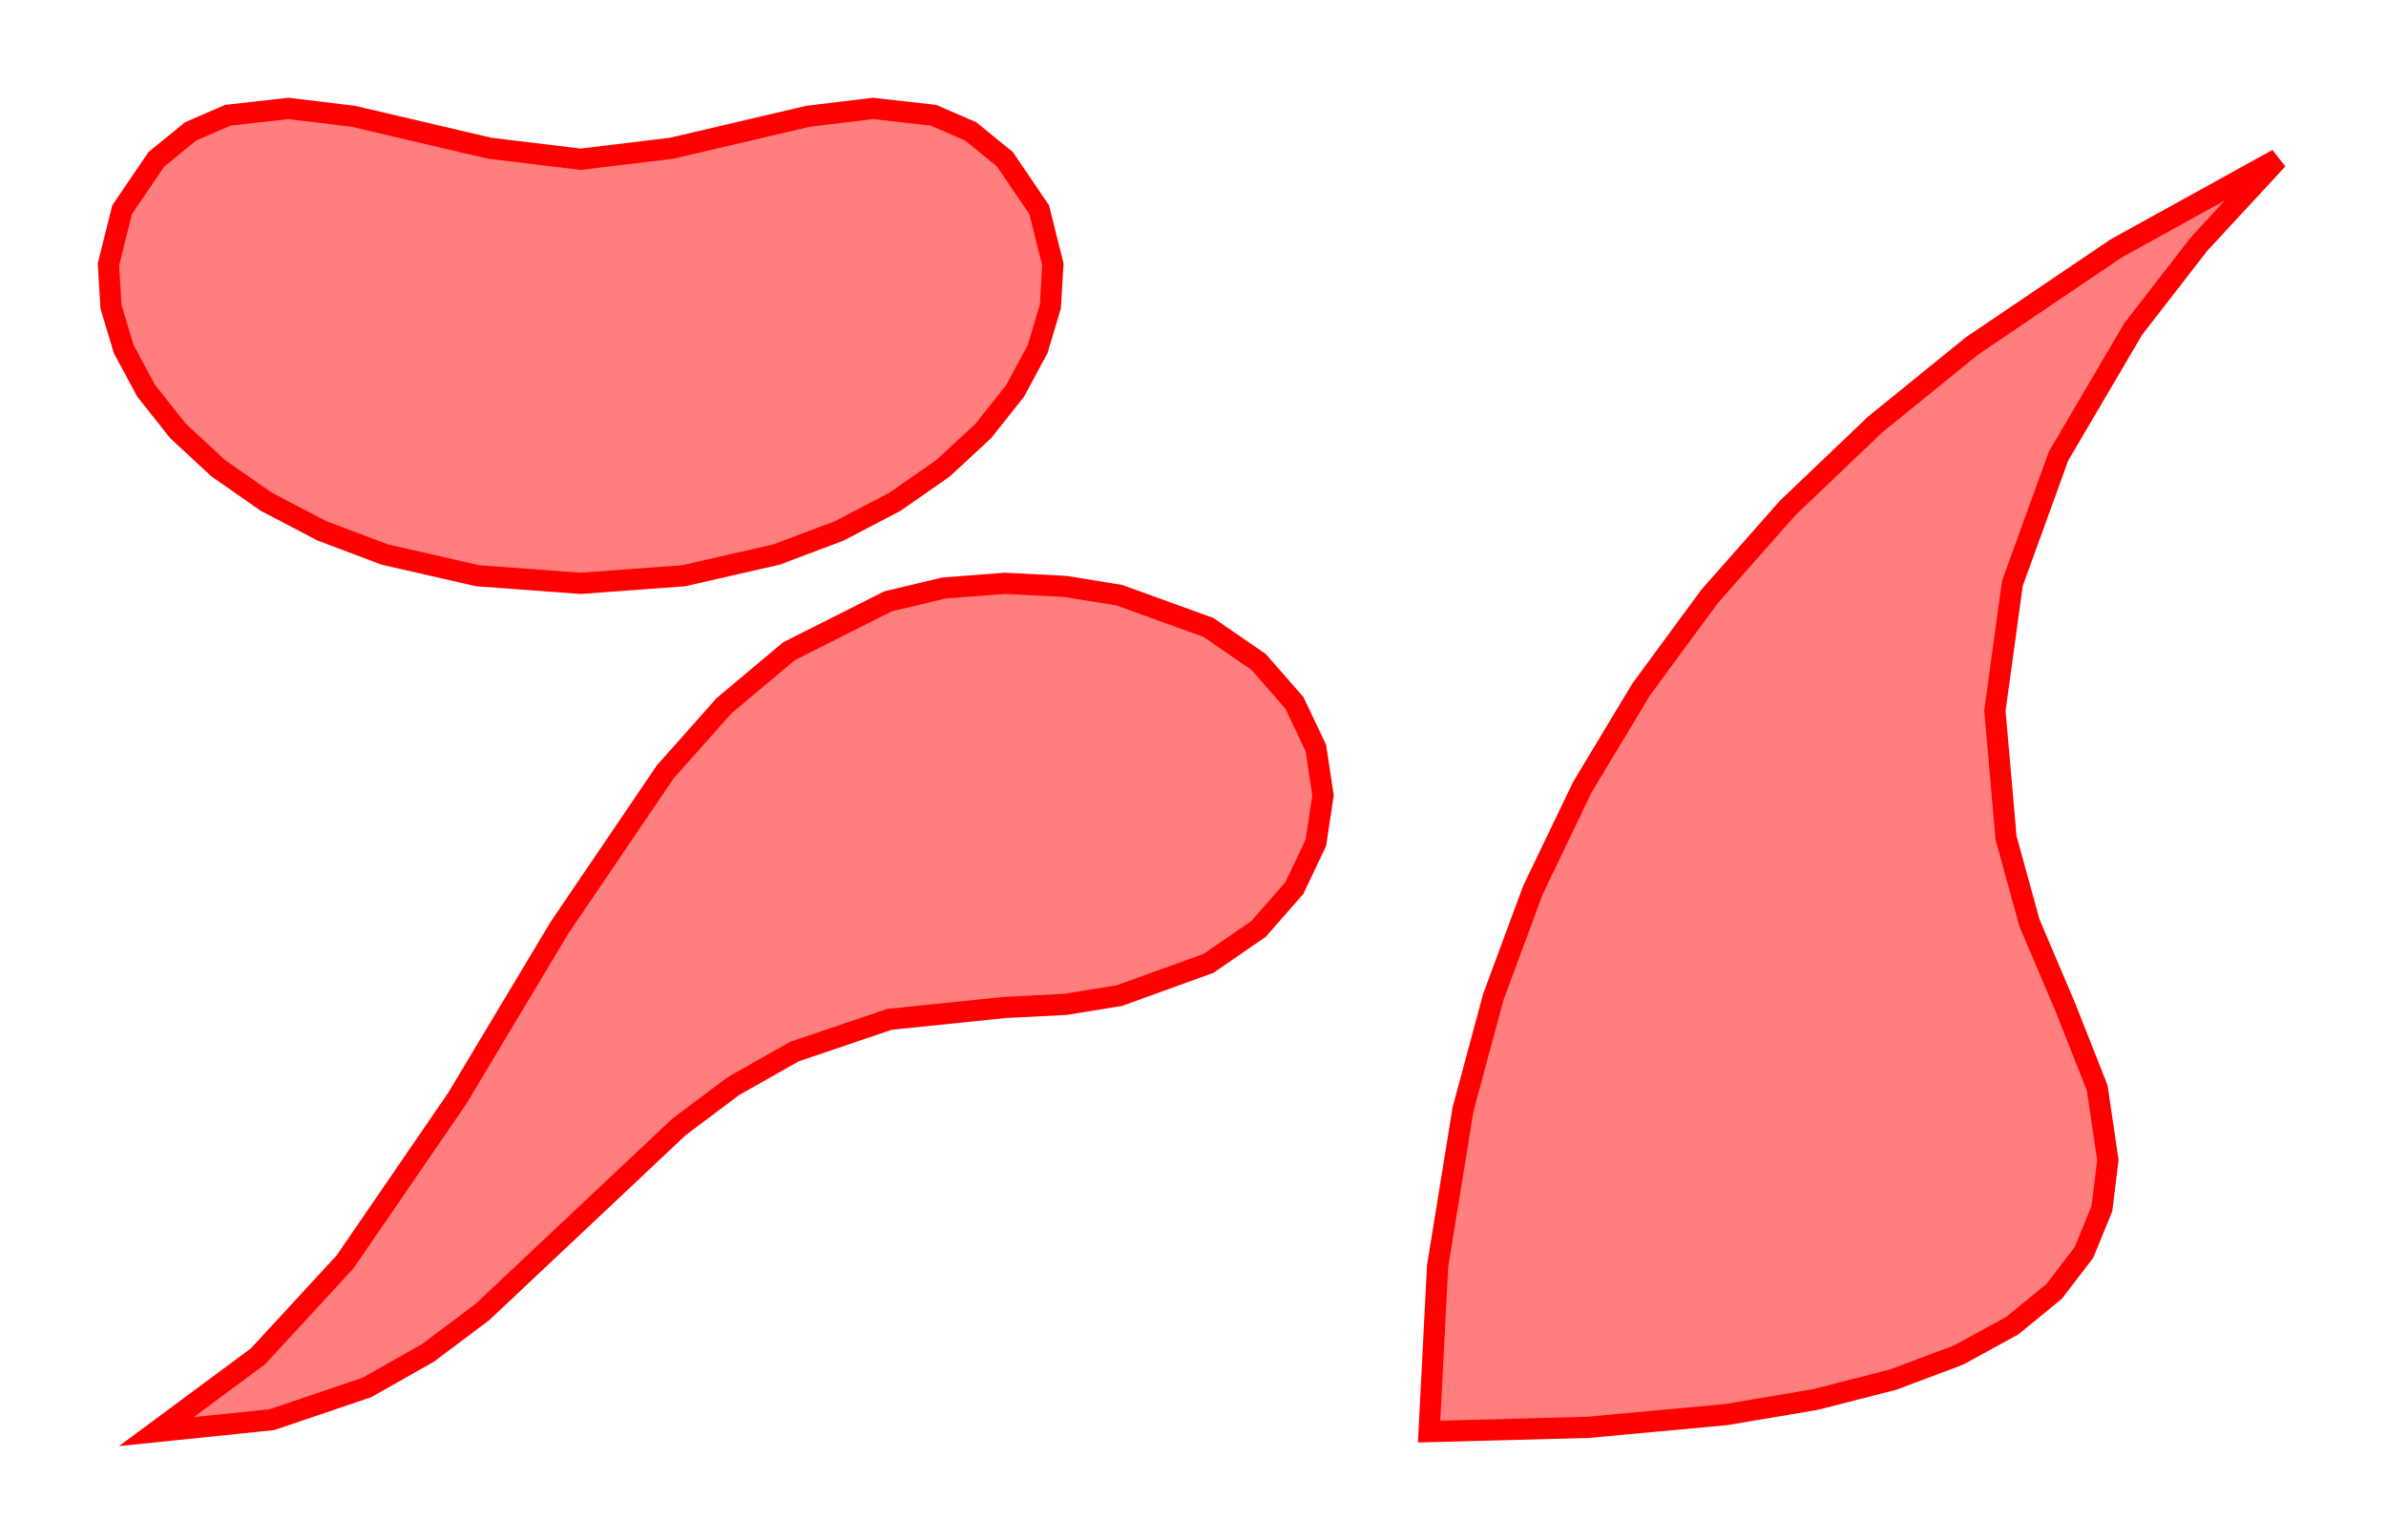
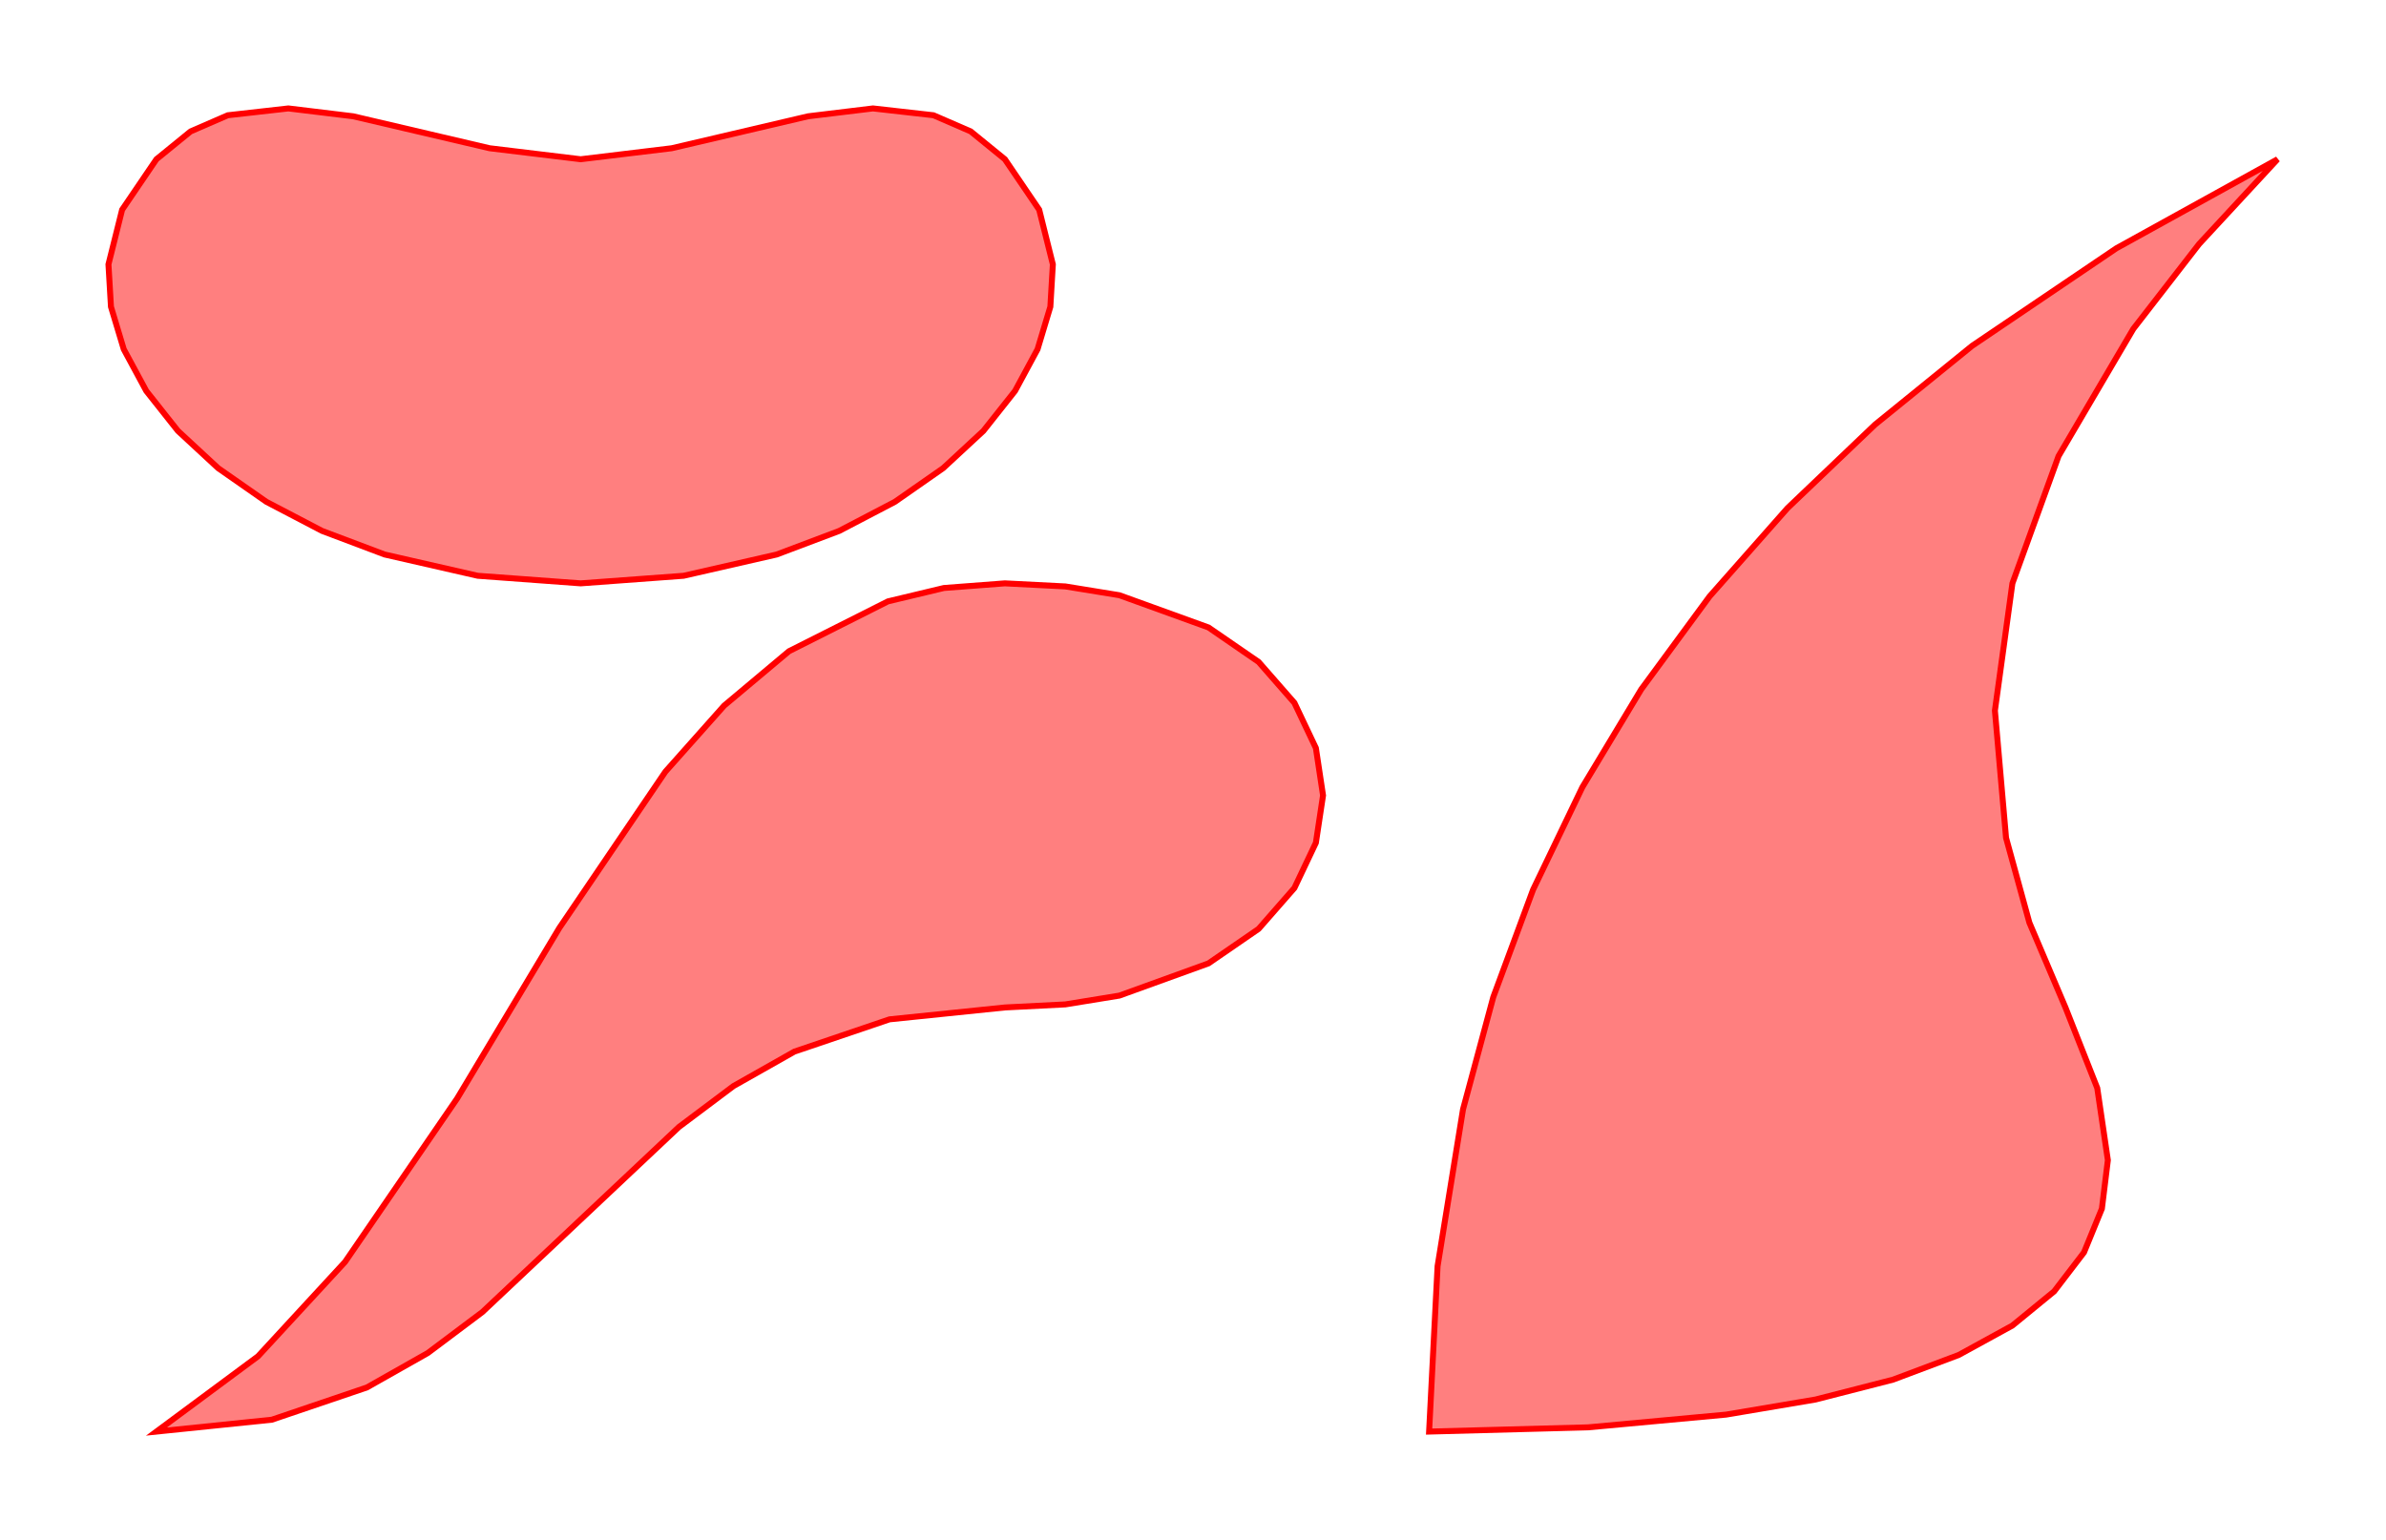
- <svg xmlns="http://www.w3.org/2000/svg" width="112.488" height="72.622" viewBox="-7.375 -67.509 112.488 72.622">
+ <svg xmlns="http://www.w3.org/2000/svg" width="400.0" height="258.24" viewBox="-26.225 -240.059 400.0 258.24">
  <defs>
    <style type="text/css">
.l0d0 {stroke: rgb(255, 0, 0); fill: rgb(255, 0, 0); fill-opacity: 0.5;}
</style>
  </defs>
-   <rect x="-7.375" y="-67.509" width="112.488" height="72.622" fill="none" stroke="none" />
+   <rect x="-26.225" y="-240.059" width="400.0" height="258.24" fill="none" stroke="none" />
  <g id="curves_2" transform="scale(1 -1)">
-     <polygon class="l0d0" points="0.0,0.0 5.44,0.56 9.92,2.08 12.794,3.706 15.365,5.635 20.0,10.0 24.635,14.365 27.206,16.294 30.08,17.92 34.56,19.44 40.0,20.0 42.85,20.145 45.4,20.56 49.6,22.08 51.962,23.706 53.65,25.635 54.662,27.767 55.0,30.0 54.662,32.233 53.65,34.365 51.962,36.294 49.6,37.92 45.4,39.44 42.85,39.855 40.0,40.0 37.126,39.781 34.488,39.15 29.823,36.8 26.765,34.234 23.995,31.119 18.995,23.75 14.176,15.706 8.891,8 4.789,3.55" />
-     <polygon class="l0d0" points="100.0,60.0 92.4,55.8 85.6,51.2 81.025,47.487 76.9,43.55 73.225,39.387 70.0,35.0 67.225,30.388 64.9,25.55 63.025,20.487 61.6,15.2 60.4,7.8 60.0,0.0 67.5,0.2 74,0.8 78.219,1.513 81.875,2.45 84.969,3.612 87.5,5.0 89.469,6.612 90.875,8.45 91.719,10.513 92.0,12.8 91.5,16.2 90.0,20.0 88.3,24 87.2,28 86.675,34 87.5,40.0 89.675,46 93.2,52.0 96.3,56" />
-     <polygon class="l0d0" points="0.0,60.0 1.611,61.313 3.366,62.074 6.22,62.396 9.276,62.026 15.708,60.519 20.0,60.0 24.292,60.519 30.724,62.026 33.78,62.396 36.634,62.074 38.389,61.313 40.0,60.0 41.618,57.619 42.262,55.042 42.144,53.045 41.541,51.04 40.48,49.074 38.987,47.19 37.09,45.432 34.815,43.845 32.19,42.473 29.241,41.361 24.853,40.358 20.0,40.0 15.147,40.358 10.759,41.361 7.81,42.473 5.185,43.845 2.91,45.432 1.013,47.19 -0.48,49.074 -1.541,51.04 -2.144,53.045 -2.262,55.042 -1.618,57.619" />
+     <polygon class="l0d0" points="0.0,0.0 19.344,1.991 35.275,7.396 45.496,13.177 54.637,20.038 71.119,35.559 87.6,51.081 96.741,57.942 106.963,63.722 122.893,69.127 142.237,71.119 152.372,71.634 161.439,73.11 176.374,78.515 184.775,84.296 190.776,91.156 194.376,98.737 195.576,106.678 194.376,114.619 190.776,122.2 184.775,129.06 176.374,134.841 161.439,140.246 152.372,141.722 142.237,142.237 132.017,141.46 122.636,139.215 106.048,130.858 95.174,121.732 85.324,110.656 67.546,84.453 50.41,55.85 31.616,28.447 17.029,12.624" />
+     <polygon class="l0d0" points="355.594,213.356 328.568,198.421 304.388,182.064 288.12,168.862 273.451,154.861 260.383,140.059 248.915,124.458 239.048,108.056 230.78,90.854 224.113,72.852 219.046,54.05 214.778,27.736 213.356,0.0 240.026,0.711 263.139,2.845 278.141,5.378 291.142,8.712 302.143,12.846 311.144,17.78 318.145,23.514 323.146,30.048 326.146,37.382 327.146,45.516 325.368,57.606 320.034,71.119 313.989,85.342 310.078,99.566 308.211,120.902 311.144,142.237 318.878,163.573 331.413,184.909 342.437,199.132" />
+     <polygon class="l0d0" points="0.0,213.356 5.729,218.023 11.968,220.732 22.117,221.877 32.985,220.559 55.855,215.2 71.119,213.356 86.382,215.2 109.252,220.559 120.121,221.877 130.269,220.732 136.508,218.023 142.237,213.356 147.991,204.889 150.28,195.726 149.861,188.623 147.716,181.496 143.943,174.504 138.635,167.803 131.889,161.553 123.801,155.909 114.467,151.031 103.981,147.075 88.375,143.509 71.119,142.237 53.863,143.509 38.257,147.075 27.771,151.031 18.436,155.909 10.348,161.553 3.602,167.803 -1.705,174.504 -5.479,181.496 -7.623,188.623 -8.043,195.726 -5.753,204.889" />
  </g>
</svg>
